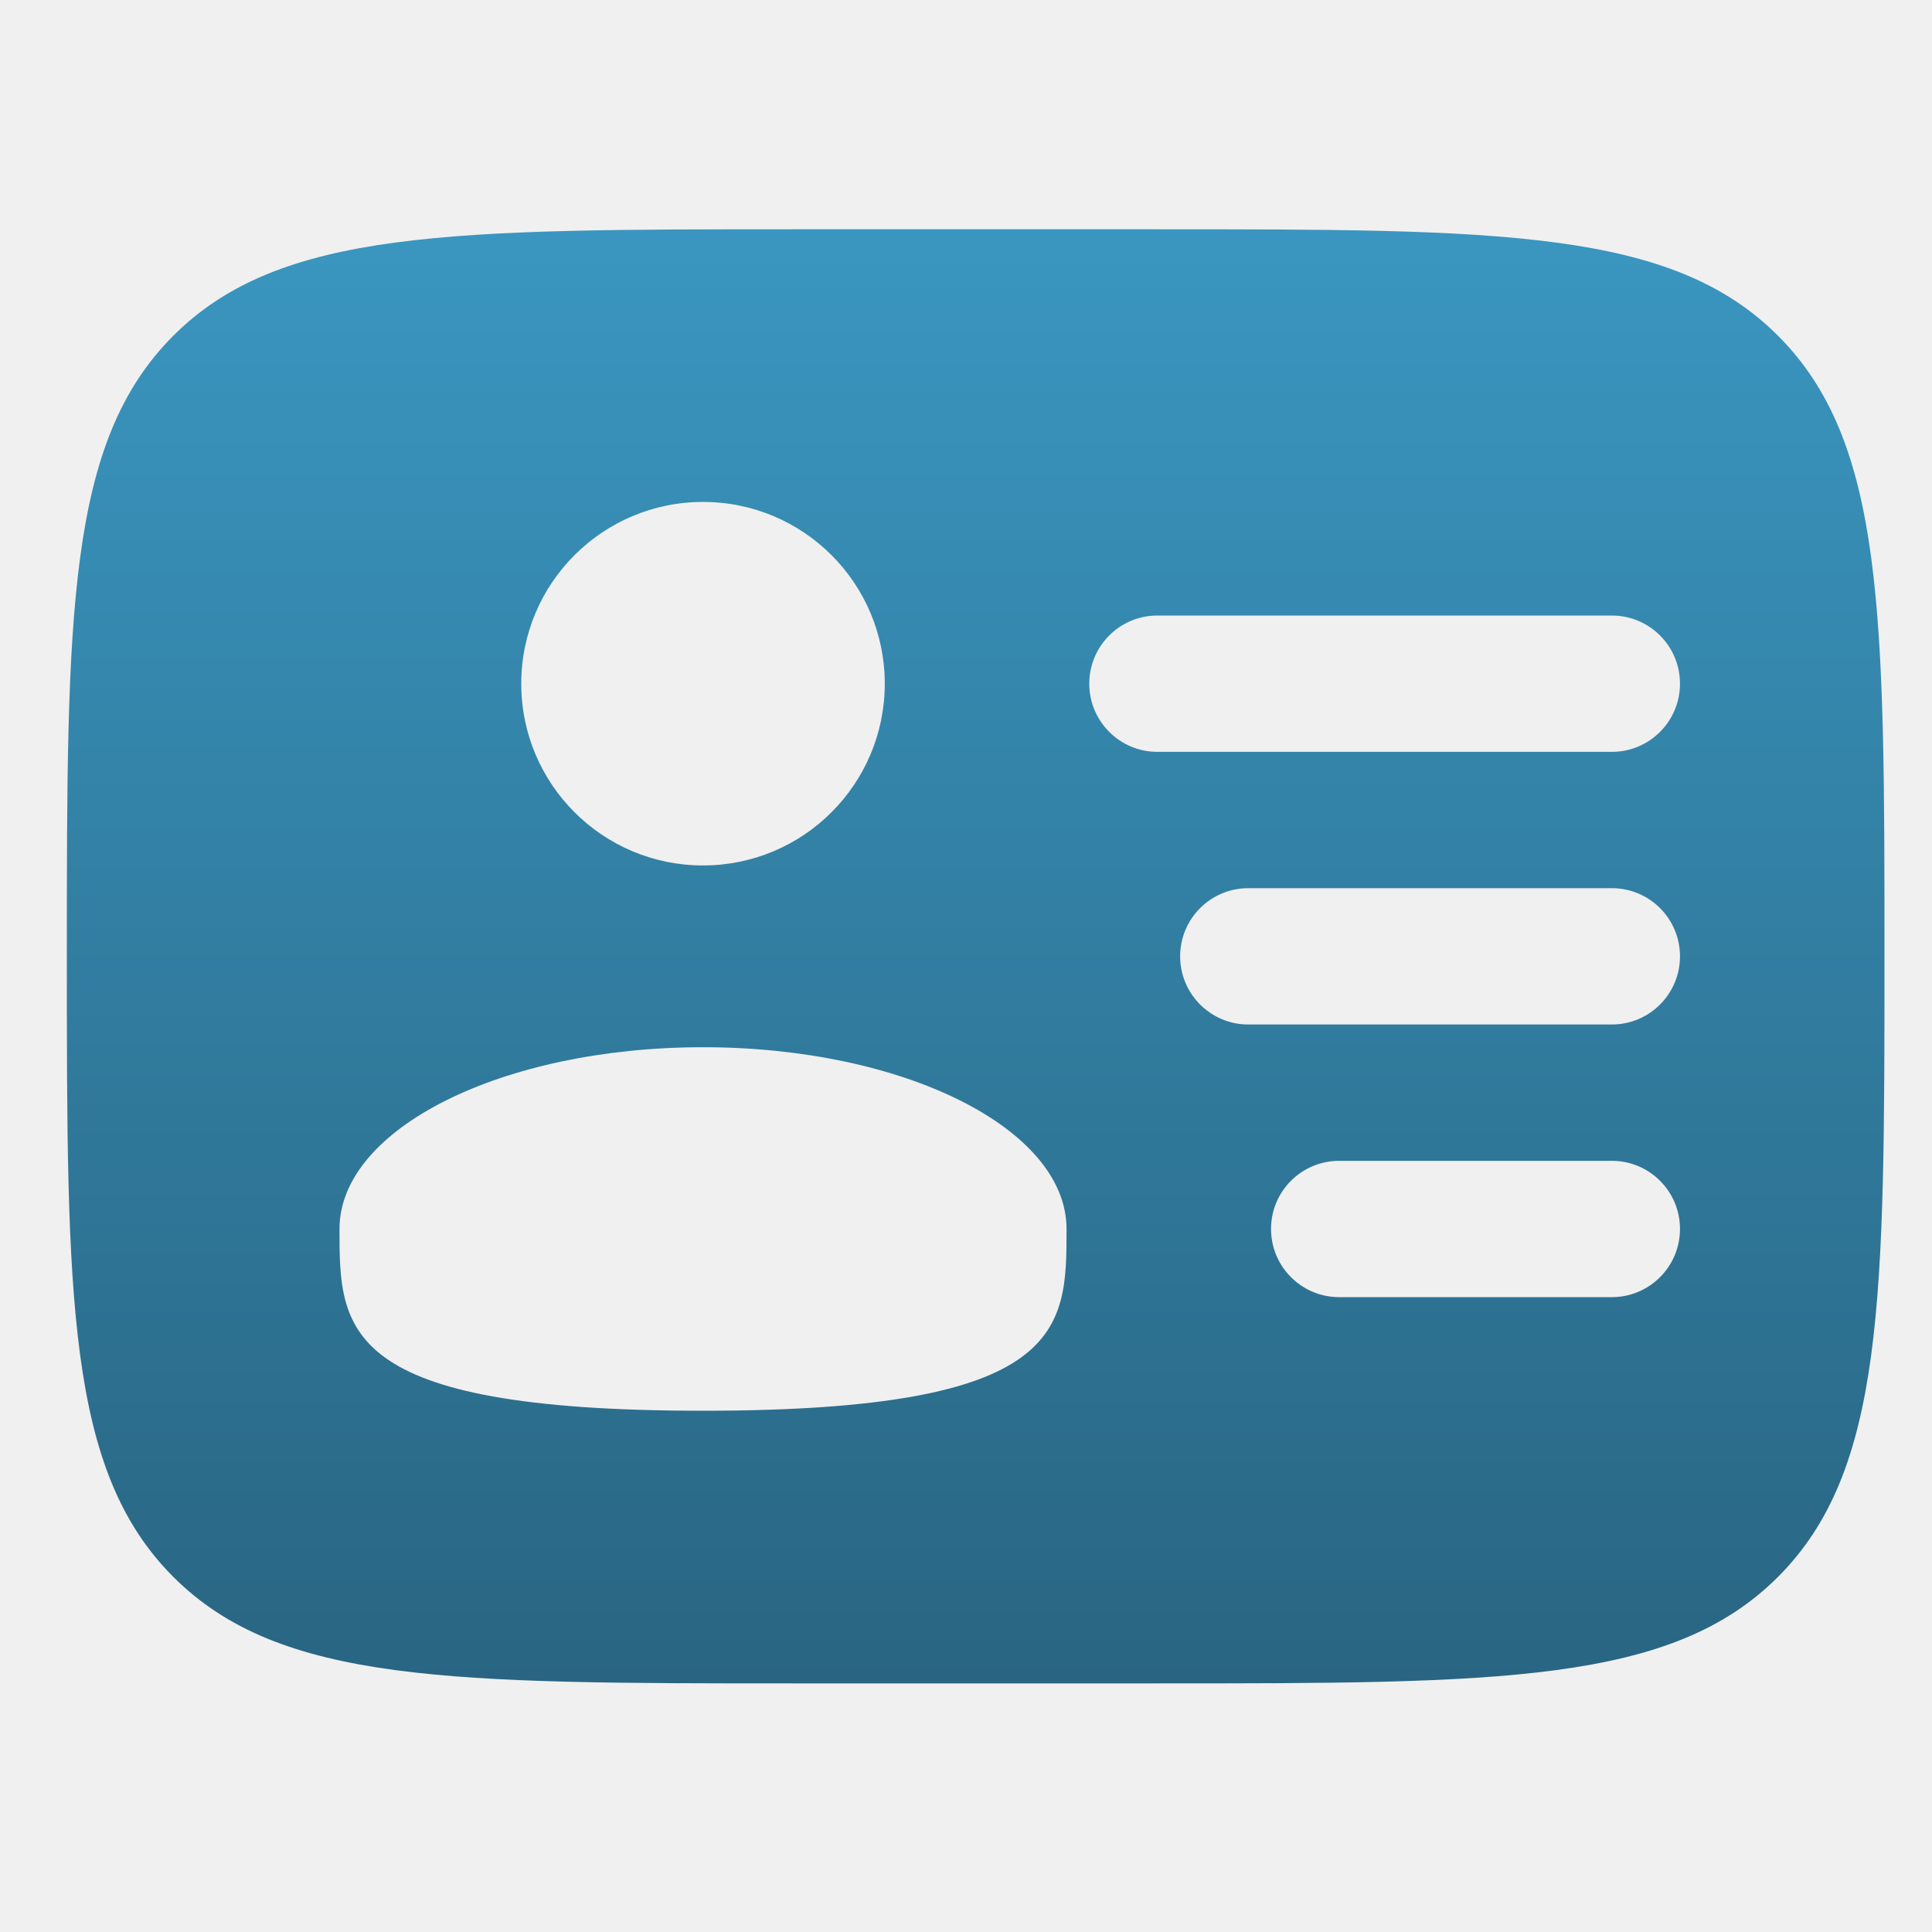
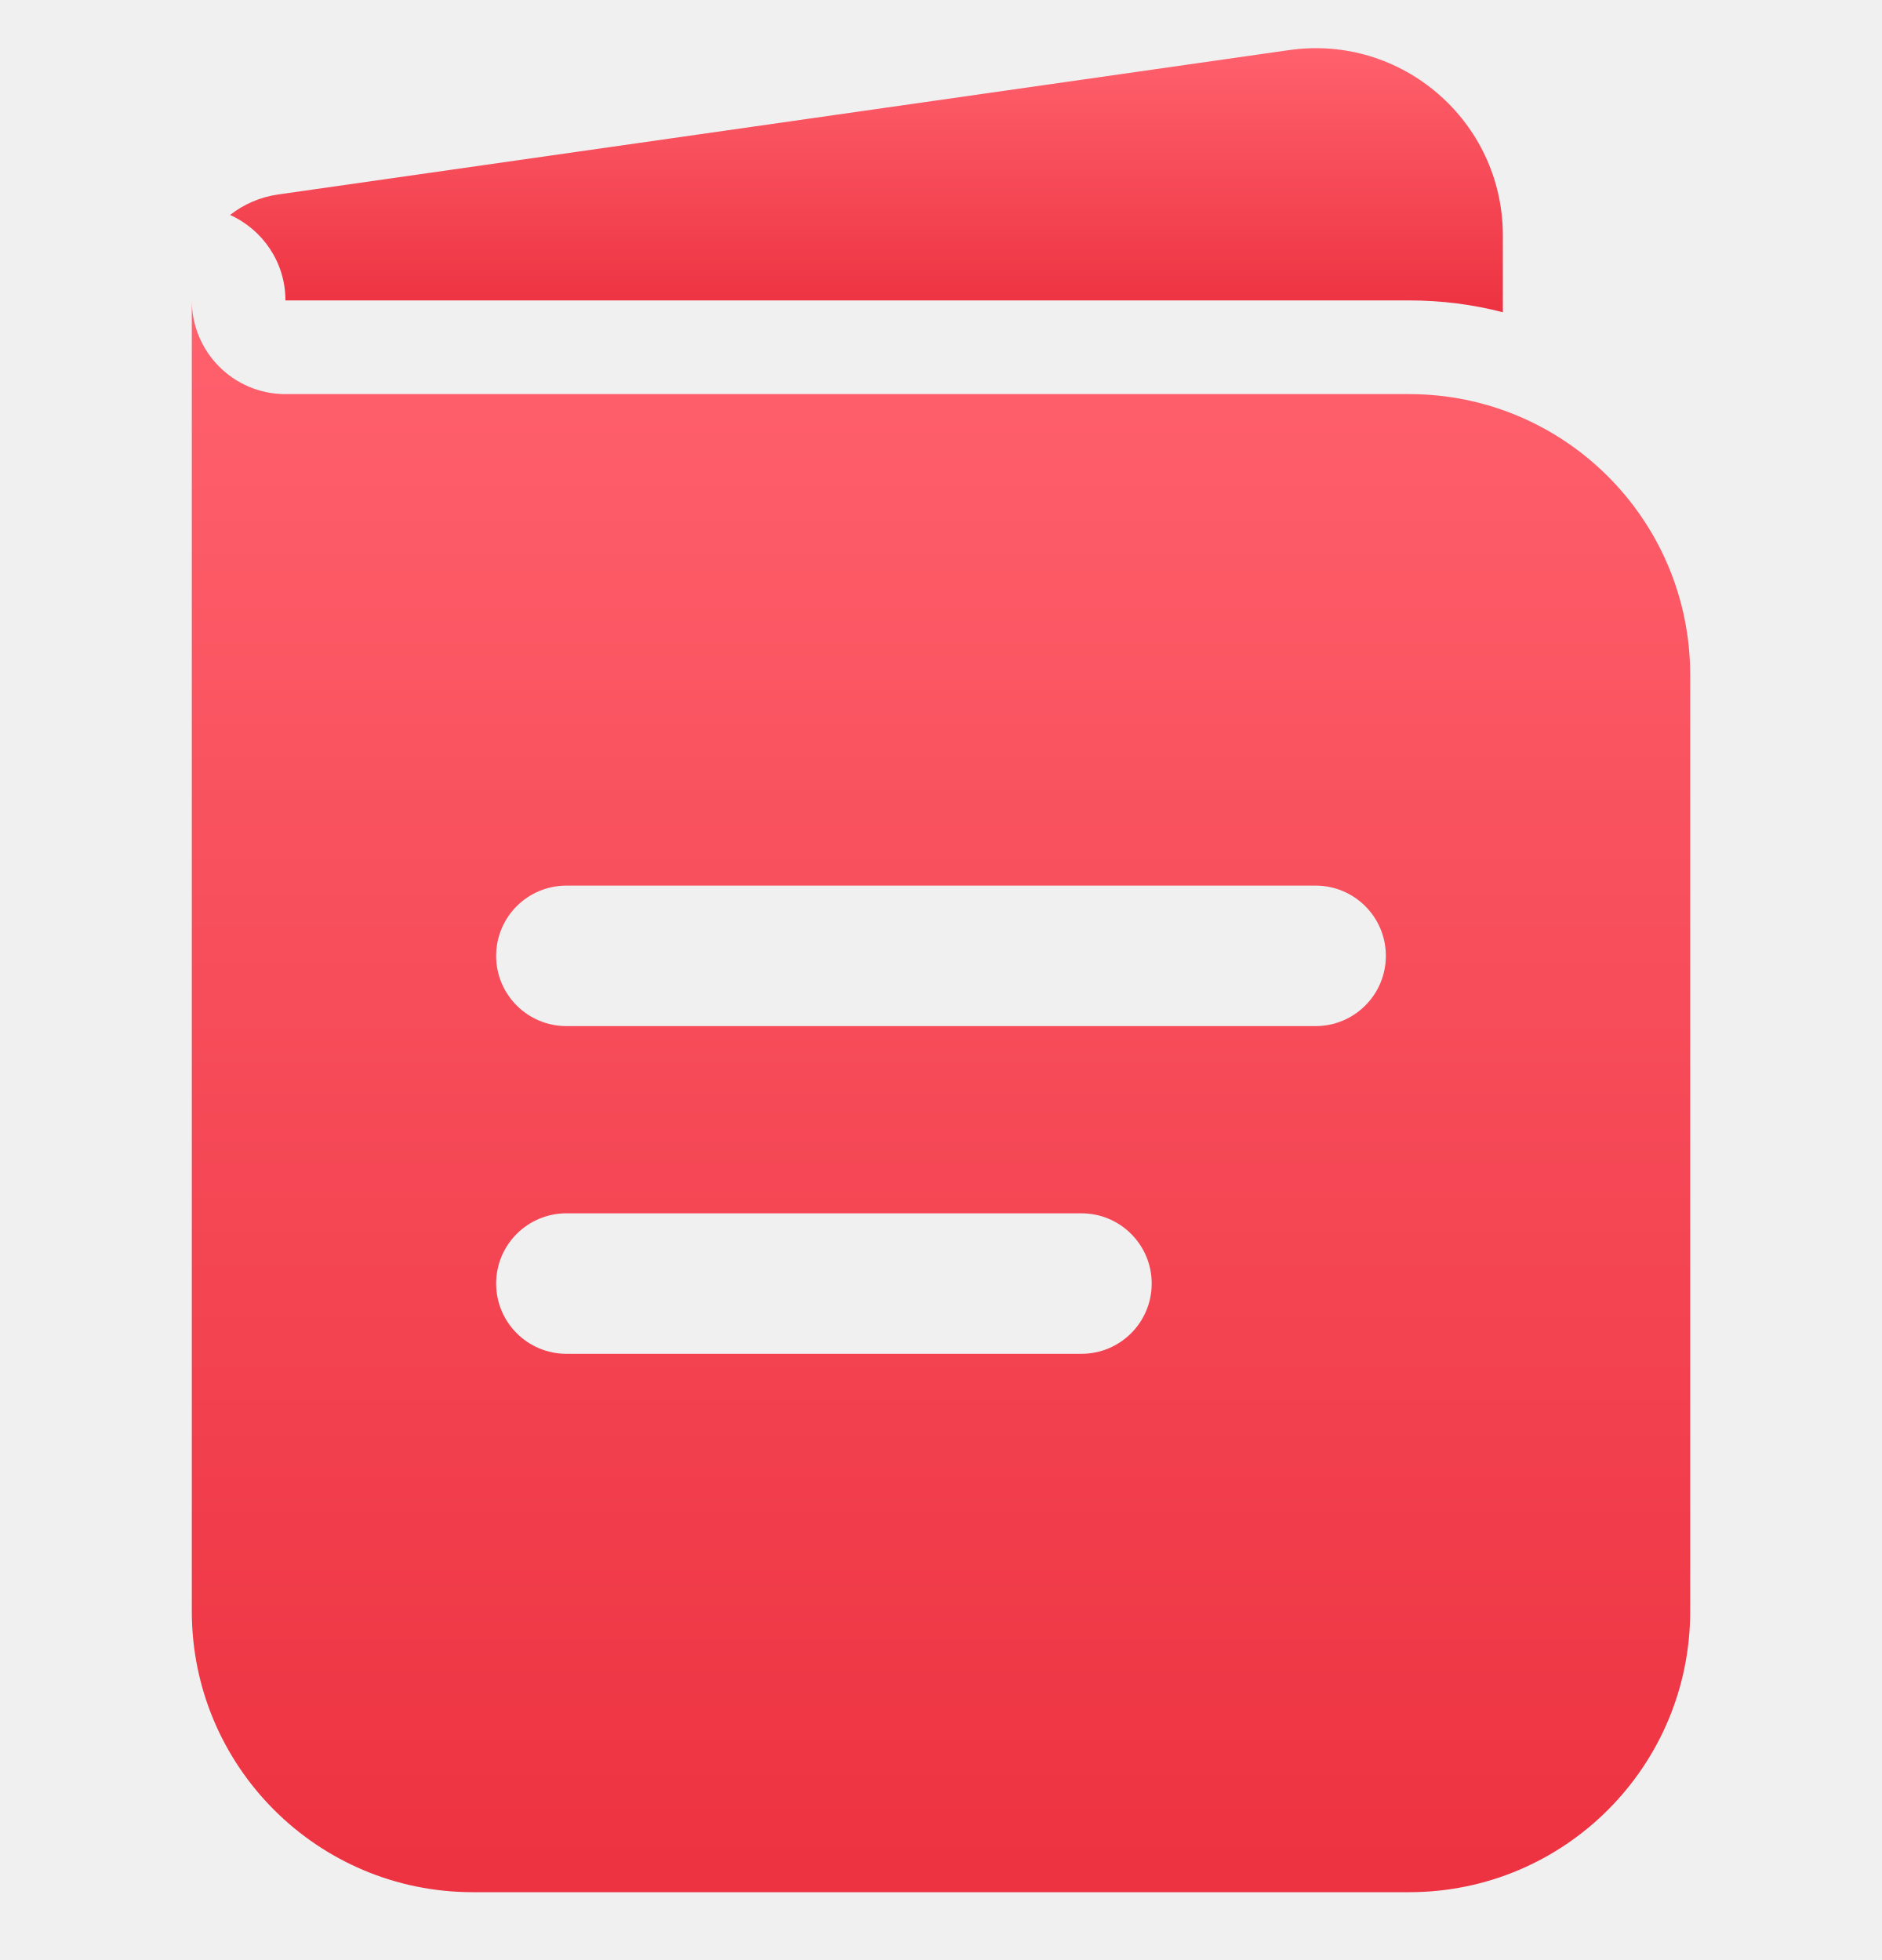
- <svg xmlns="http://www.w3.org/2000/svg" width="25" height="25" viewBox="0 0 25 25" fill="none">
-   <g clip-path="url(#clip0_1650_1068)">
-     <path fill-rule="evenodd" clip-rule="evenodd" d="M10.273 2.967H14.977C19.412 2.967 21.63 2.967 23.007 4.344C24.385 5.722 24.385 7.94 24.385 12.375C24.385 16.809 24.385 19.027 23.007 20.405C21.63 21.783 19.412 21.783 14.977 21.783H10.273C5.838 21.783 3.62 21.783 2.243 20.405C0.865 19.027 0.865 16.809 0.865 12.375C0.865 7.94 0.865 5.722 2.243 4.344C3.62 2.967 5.838 2.967 10.273 2.967ZM14.095 8.847C14.095 8.359 14.49 7.965 14.977 7.965H20.857C21.344 7.965 21.739 8.359 21.739 8.847C21.739 9.334 21.344 9.729 20.857 9.729H14.977C14.49 9.729 14.095 9.334 14.095 8.847ZM15.271 12.375C15.271 11.887 15.666 11.493 16.153 11.493H20.857C21.344 11.493 21.739 11.887 21.739 12.375C21.739 12.862 21.344 13.257 20.857 13.257H16.153C15.666 13.257 15.271 12.862 15.271 12.375ZM16.447 15.903C16.447 15.415 16.842 15.021 17.329 15.021H20.857C21.344 15.021 21.739 15.415 21.739 15.903C21.739 16.39 21.344 16.785 20.857 16.785H17.329C16.842 16.785 16.447 16.39 16.447 15.903ZM11.449 8.847C11.449 10.146 10.396 11.199 9.097 11.199C7.798 11.199 6.745 10.146 6.745 8.847C6.745 7.548 7.798 6.495 9.097 6.495C10.396 6.495 11.449 7.548 11.449 8.847ZM9.097 18.255C13.801 18.255 13.801 17.202 13.801 15.903C13.801 14.604 11.695 13.551 9.097 13.551C6.499 13.551 4.393 14.604 4.393 15.903C4.393 17.202 4.393 18.255 9.097 18.255Z" fill="url(#paint0_linear_1650_1068)" />
+ <svg xmlns="http://www.w3.org/2000/svg" width="24" height="25" viewBox="0 0 24 25" fill="none">
+   <g clip-path="url(#clip0_1650_1062)">
+     <path fill-rule="evenodd" clip-rule="evenodd" d="M2.446 3.832V20.552C2.446 22.531 4.05 24.135 6.029 24.135H17.971C19.95 24.135 21.554 22.531 21.554 20.552V8.609C21.554 6.631 19.95 5.027 17.971 5.027H3.64C2.981 5.027 2.446 4.492 2.446 3.832ZM6.327 12.192C6.327 11.697 6.728 11.296 7.223 11.296H16.777C17.272 11.296 17.673 11.697 17.673 12.192C17.673 12.687 17.272 13.088 16.777 13.088H7.223C6.728 13.088 6.327 12.687 6.327 12.192ZM6.327 16.372C6.327 15.877 6.728 15.476 7.223 15.476H13.791C14.286 15.476 14.687 15.877 14.687 16.372C14.687 16.867 14.286 17.268 13.791 17.268H7.223C6.728 17.268 6.327 16.867 6.327 16.372Z" fill="url(#paint0_linear_1650_1062)" />
+     <path d="M2.934 2.742C3.35 2.929 3.64 3.347 3.64 3.832H17.971C18.384 3.832 18.784 3.884 19.165 3.983V3.003C19.165 1.55 17.878 0.433 16.439 0.639L3.544 2.481C3.314 2.514 3.106 2.607 2.934 2.742Z" fill="url(#paint1_linear_1650_1062)" />
  </g>
  <defs>
-     <linearGradient id="paint0_linear_1650_1068" x1="12.625" y1="2.967" x2="12.625" y2="21.783" gradientUnits="userSpaceOnUse">
-       <stop stop-color="#3A96C0" />
-       <stop offset="1" stop-color="#296582" />
+     <linearGradient id="paint0_linear_1650_1062" x1="12" y1="3.832" x2="12" y2="24.135" gradientUnits="userSpaceOnUse">
+       <stop stop-color="#FF616D" />
+       <stop offset="1" stop-color="#ED3241" />
    </linearGradient>
-     <clipPath id="clip0_1650_1068">
-       <rect width="24" height="24" fill="white" transform="translate(0.625 0.374512)" />
+     <linearGradient id="paint1_linear_1650_1062" x1="11.05" y1="0.615" x2="11.05" y2="3.983" gradientUnits="userSpaceOnUse">
+       <stop stop-color="#FF616D" />
+       <stop offset="1" stop-color="#ED3241" />
+     </linearGradient>
+     <clipPath id="clip0_1650_1062">
+       <rect width="24" height="24" fill="white" transform="translate(0 0.374512)" />
    </clipPath>
  </defs>
</svg>
